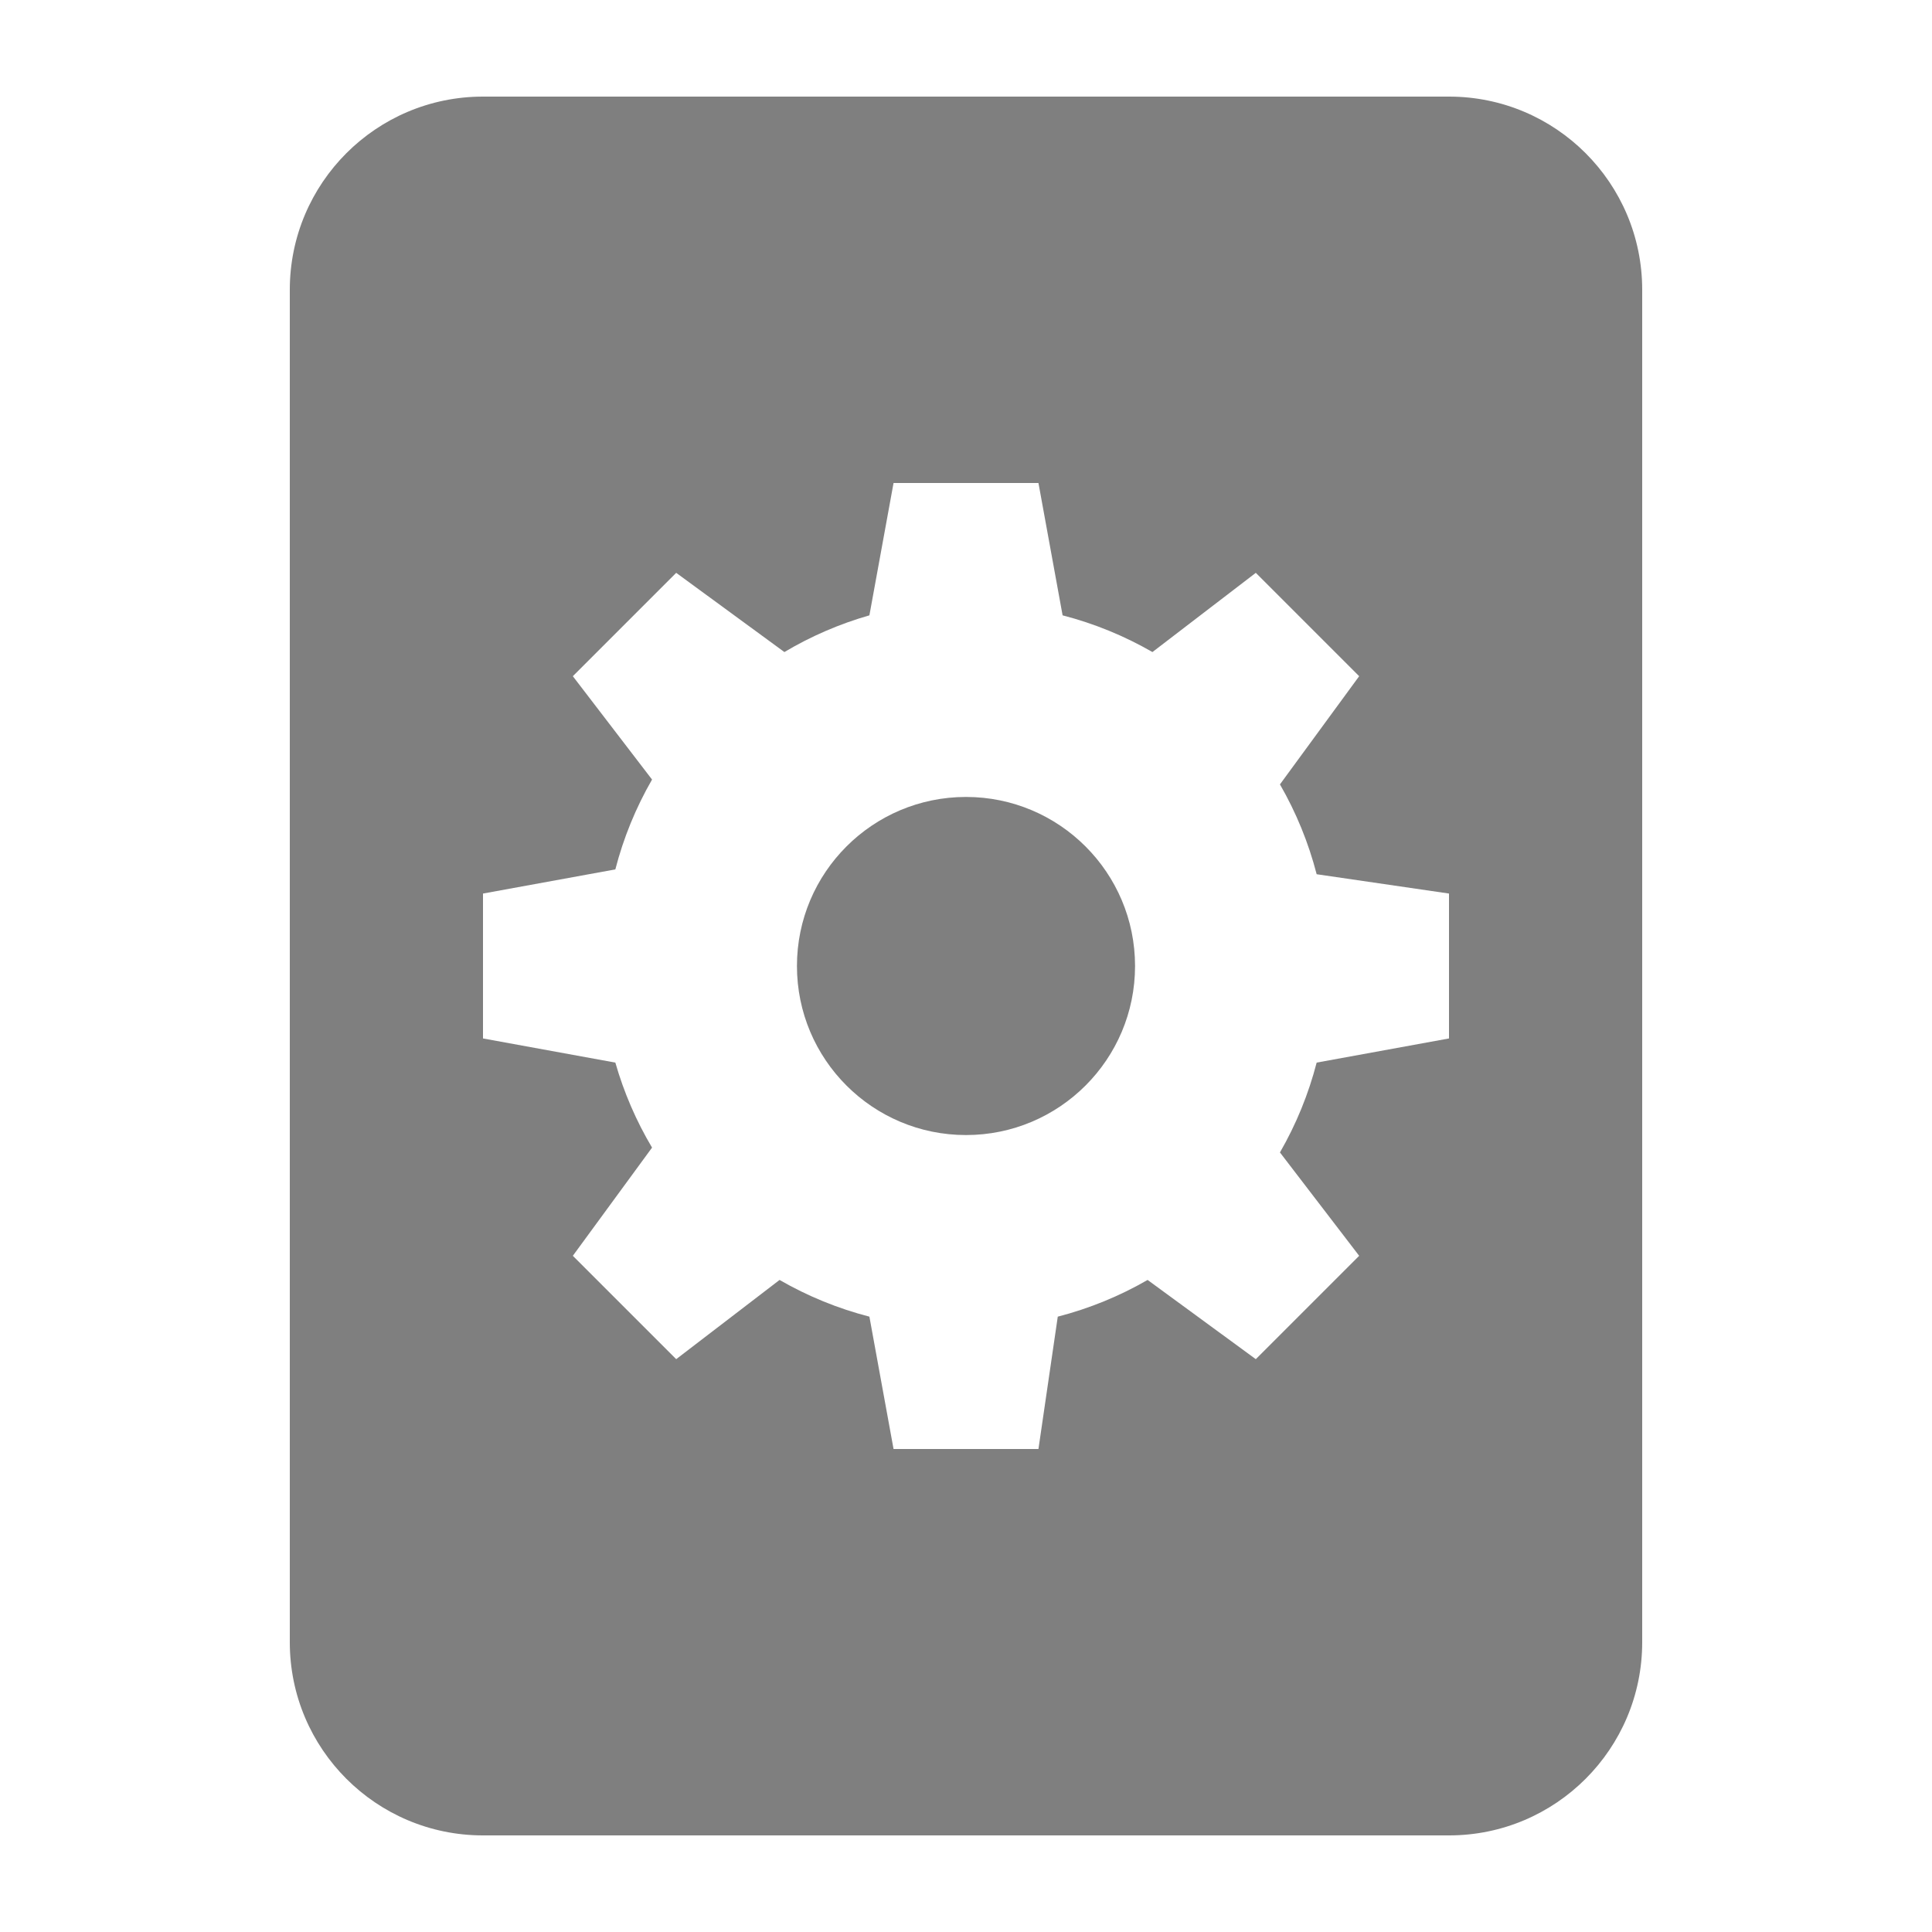
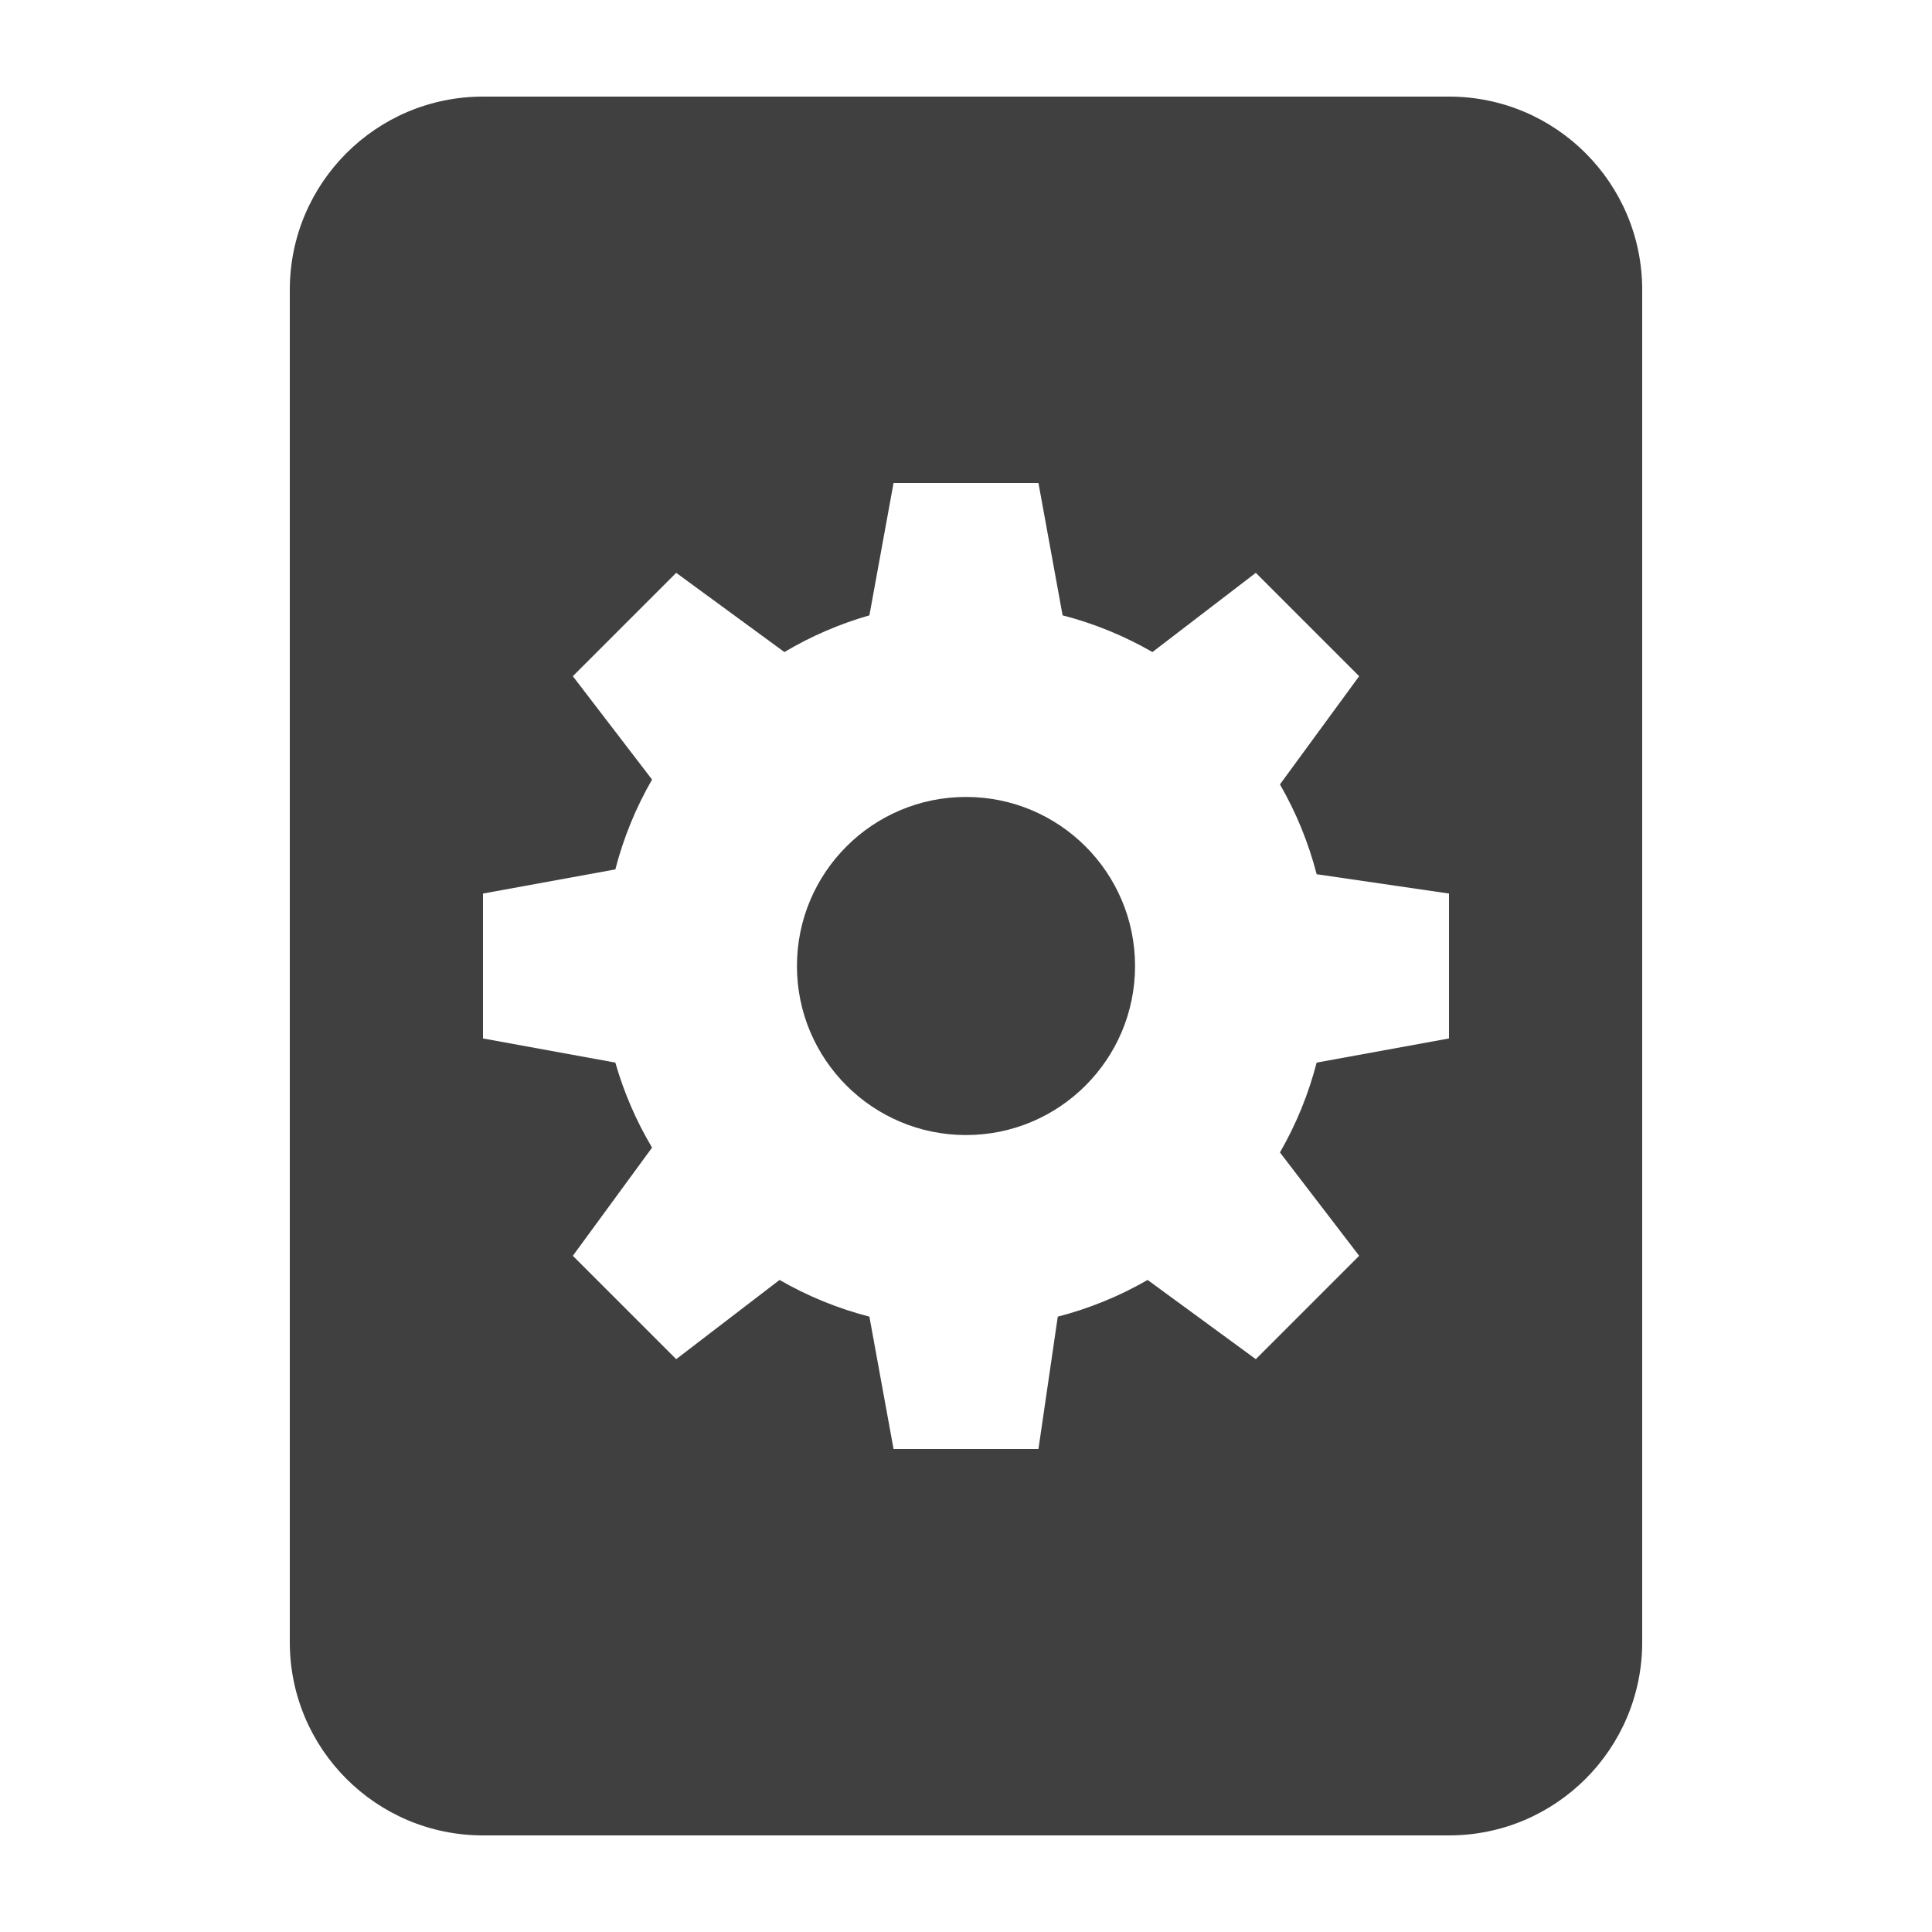
<svg xmlns="http://www.w3.org/2000/svg" width="20" height="20">
-   <g opacity=".5">
+   <g opacity=".75">
    <circle cx="10" cy="10" r="1.75" />
    <path d="M15 1H5a2 2 0 0 0-2 2v14a2 2 0 0 0 2 2h10a2 2 0 0 0 2-2V3a2 2 0 0 0-2-2zm0 9.75-1.37.25a3.73 3.73 0 0 1-.38.93l.82 1.07L13 14.07l-1.12-.82a3.73 3.73 0 0 1-.93.38l-.2 1.37h-1.5L9 13.63a3.73 3.73 0 0 1-.93-.38L7 14.07 5.93 13l.82-1.12a3.73 3.73 0 0 1-.38-.88L5 10.75v-1.5L6.37 9a3.72 3.72 0 0 1 .38-.93L5.93 7 7 5.93l1.12.82A3.73 3.73 0 0 1 9 6.37L9.25 5h1.5L11 6.37a3.74 3.74 0 0 1 .93.38L13 5.93 14.07 7l-.82 1.12a3.73 3.73 0 0 1 .38.93l1.37.2z" />
  </g>
</svg>
